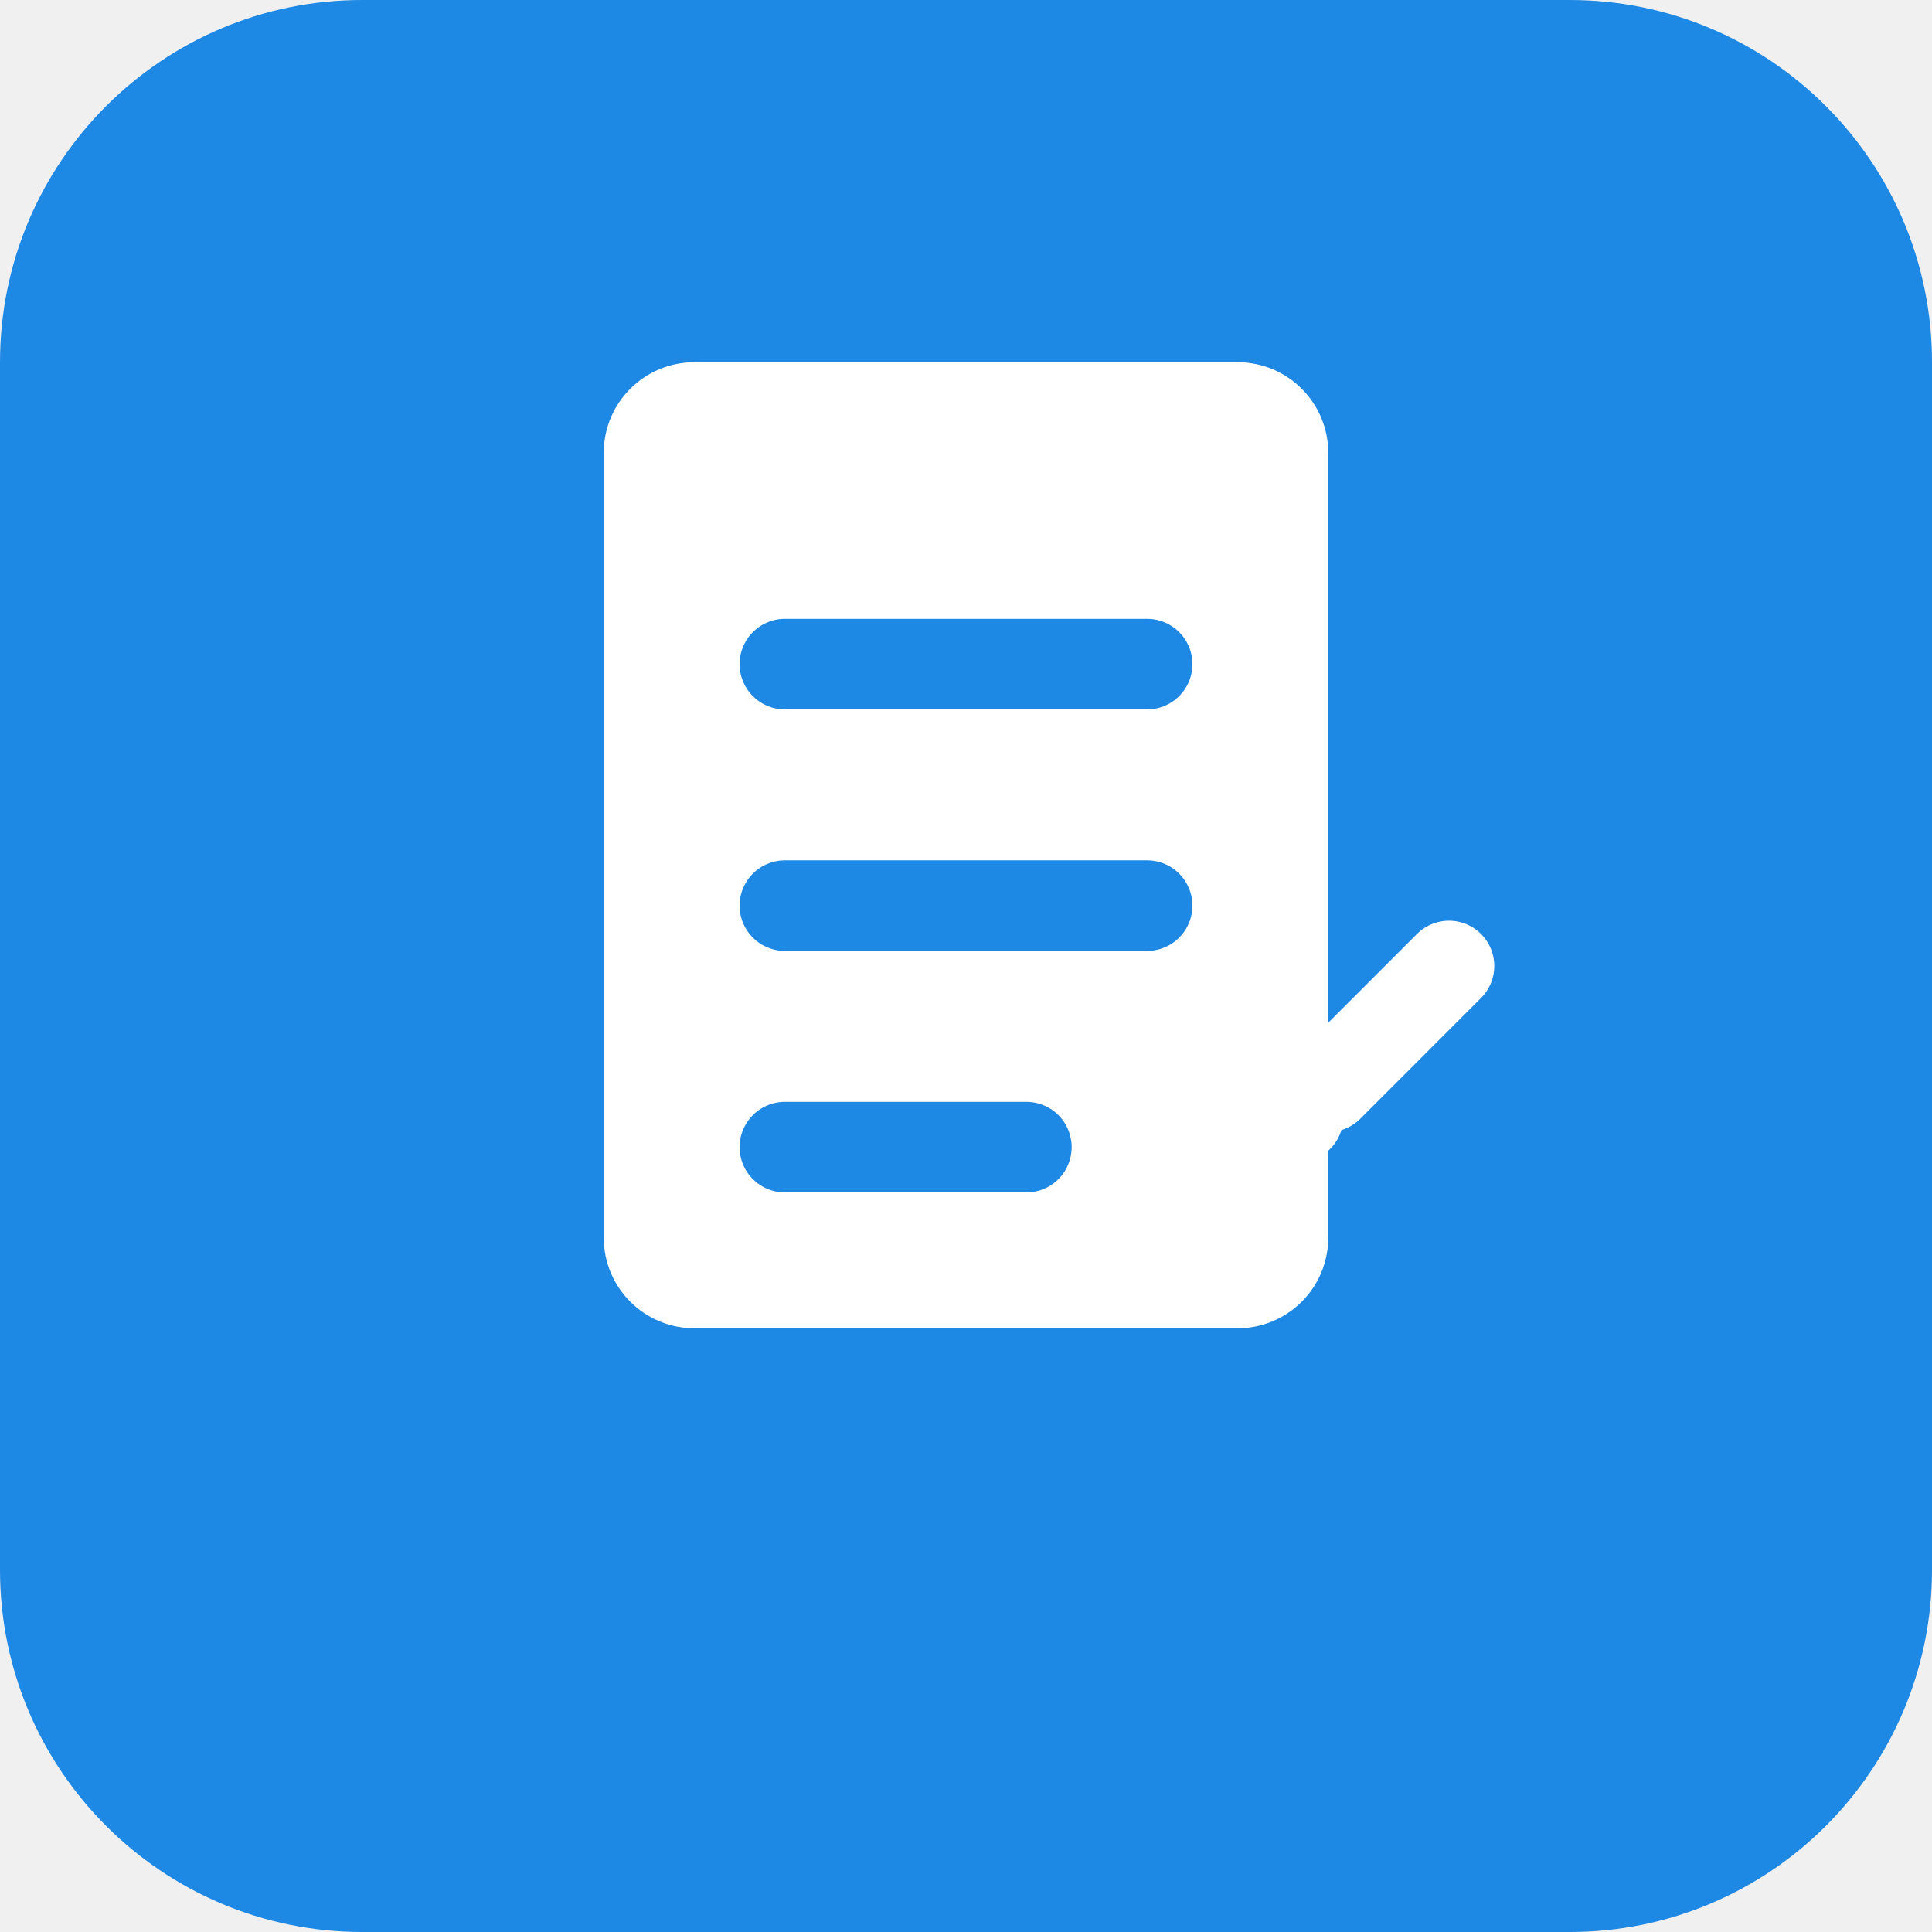
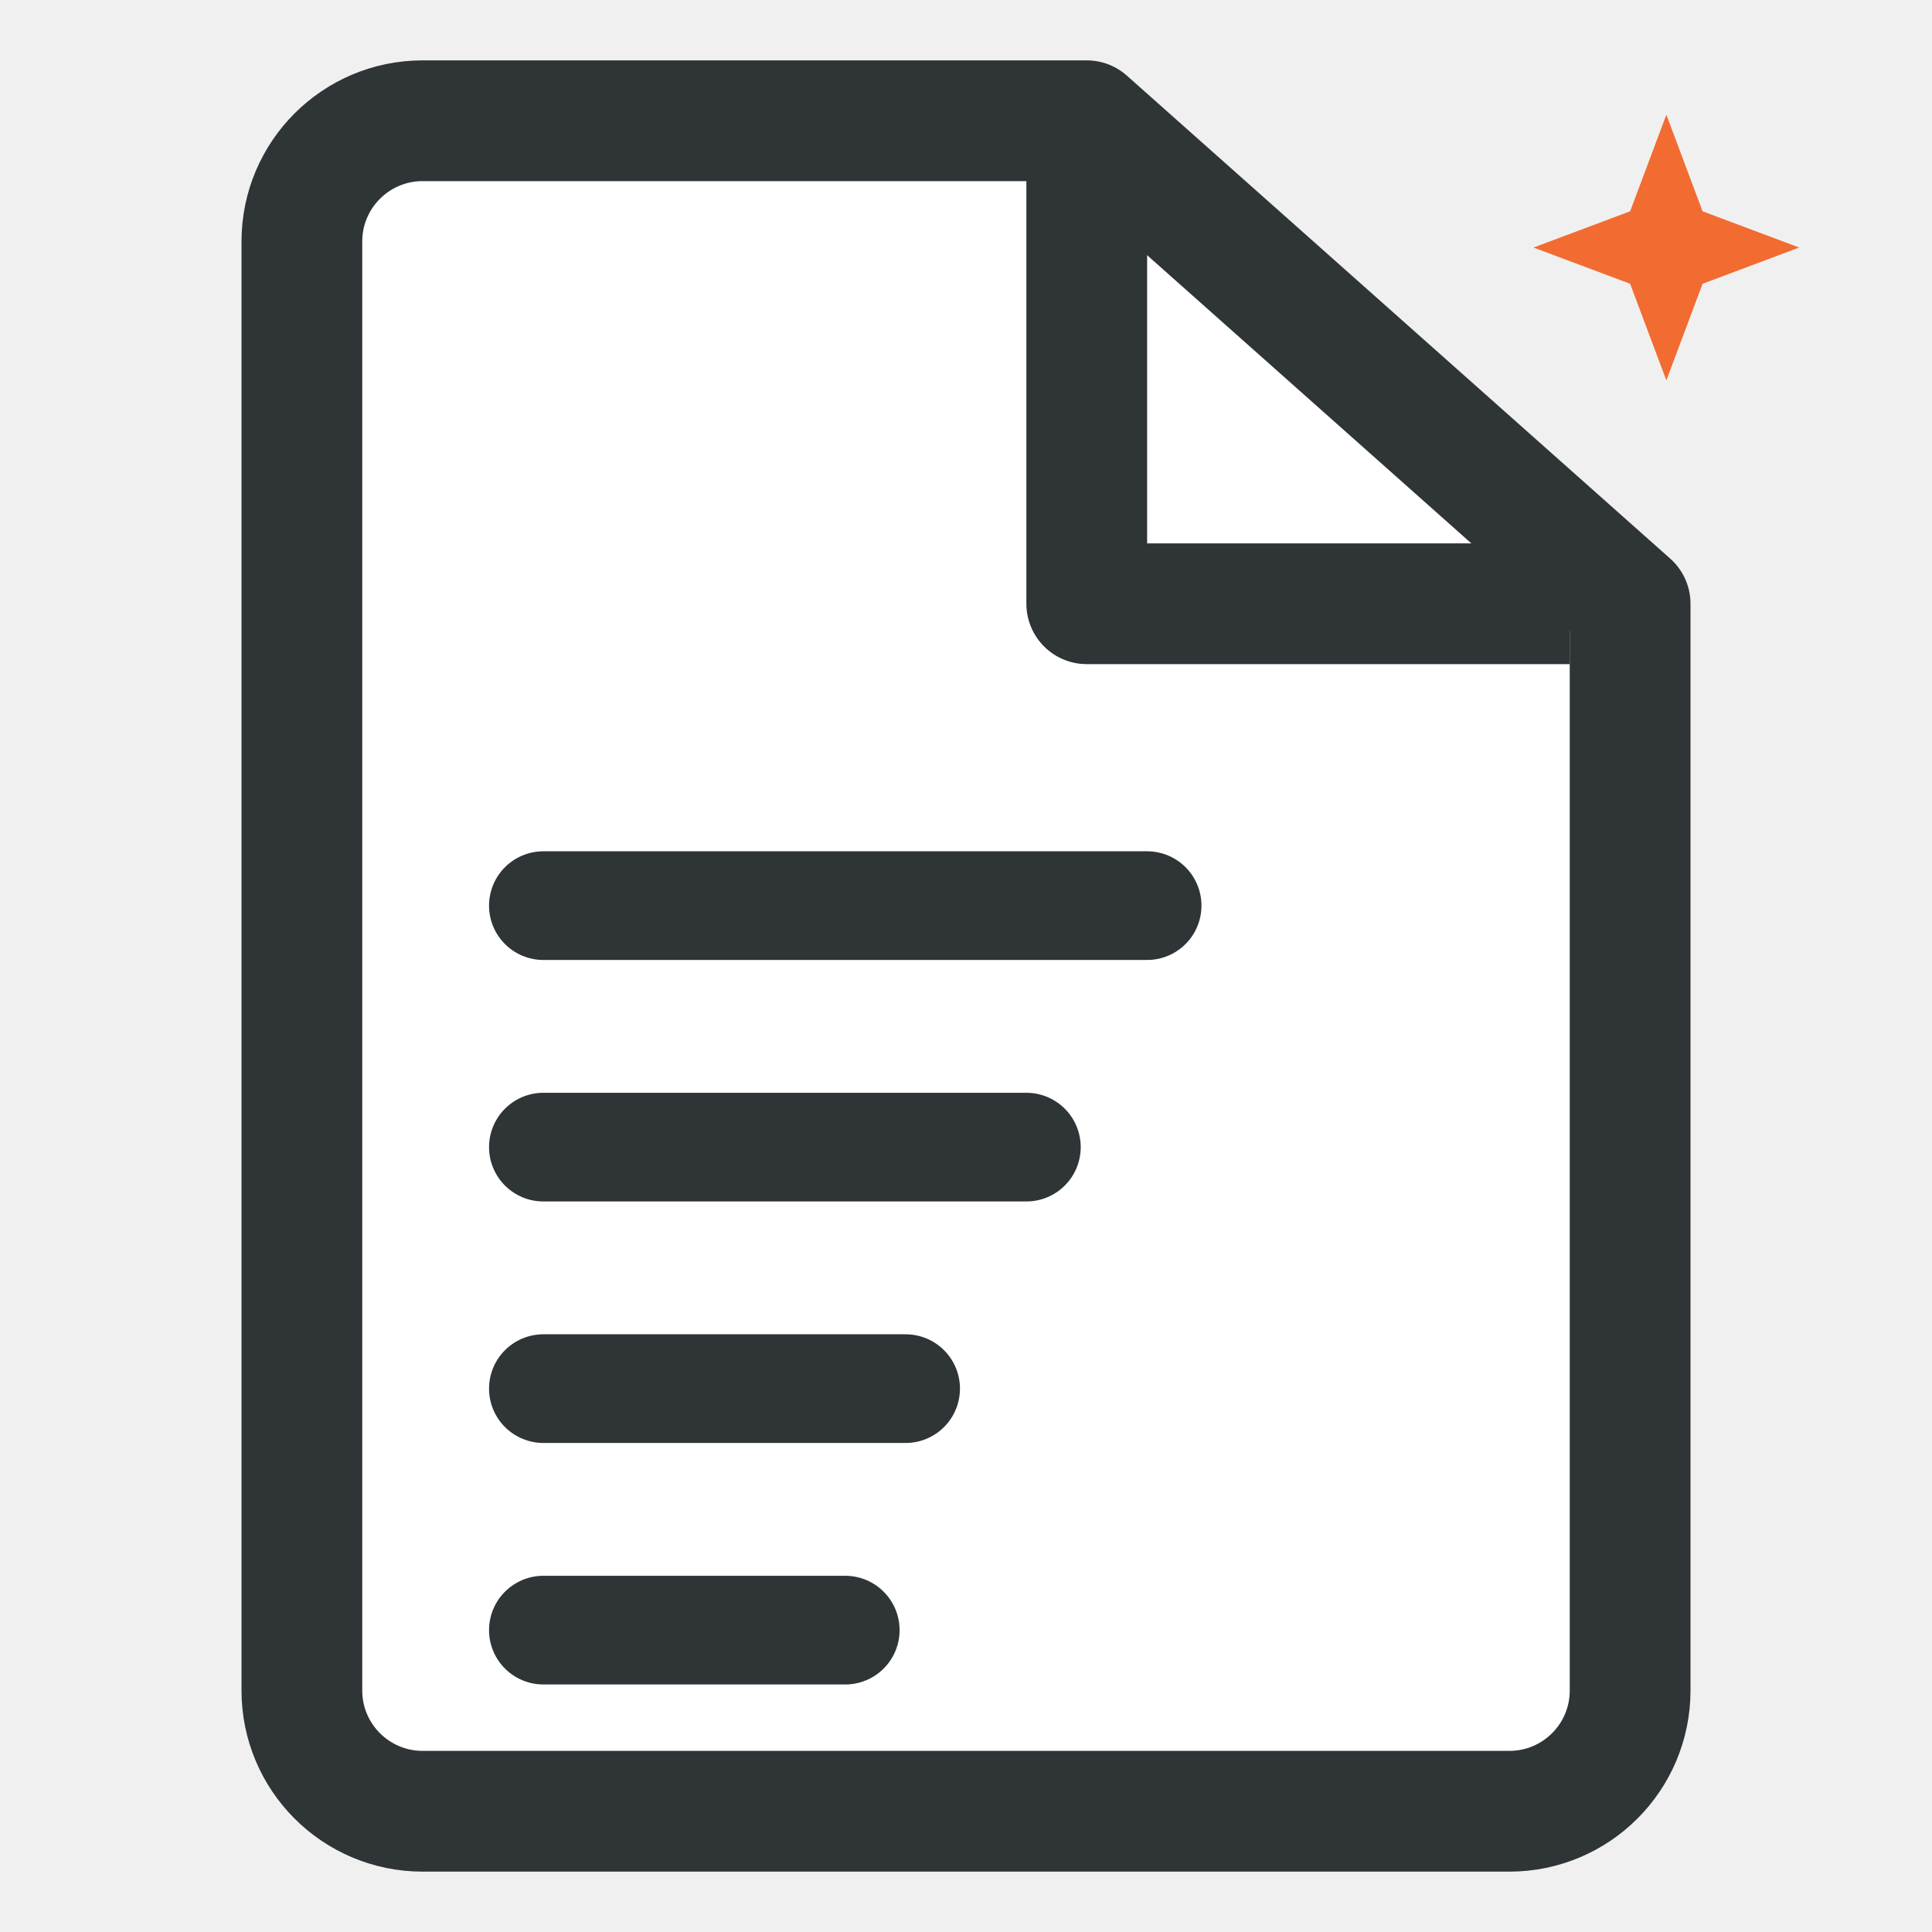
- <svg xmlns="http://www.w3.org/2000/svg" viewBox="0 0 32 32" fill="none">
-   <rect width="32" height="32" rx="6" fill="#1e88e5" />
-   <rect x="10" y="6" width="12" height="16" rx="1.5" fill="#fff" />
-   <path d="M13 11h6M13 15h6M13 19h4" stroke="#1e88e5" stroke-width="1.5" stroke-linecap="round" />
-   <path d="M22 18l2-2M20 20l1.5-1.5" stroke="#fff" stroke-width="1.5" stroke-linecap="round" />
+ <svg xmlns="http://www.w3.org/2000/svg" viewBox="0 0 32 32" fill="none" aria-label="PDF摘要">
+   <path d="M18 2H7a2 2 0 0 0-2 2v24a2 2 0 0 0 2 2h18a2 2 0 0 0 2-2V10L18 2z" fill="#fff" stroke="#2f3437" stroke-width="2" stroke-linejoin="round" />
+   <path d="M18 2v8h8" stroke="#2f3437" stroke-width="2" stroke-linejoin="round" />
+   <path d="M9 15h10M9 19h8M9 23h6" stroke="#2f3437" stroke-width="1.8" stroke-linecap="round" />
+   <path d="M9 27h5" stroke="#2f3437" stroke-width="1.8" stroke-linecap="round" />
+   <path d="M27 3.5l.6-1.6.6 1.6 1.6.6-1.6.6-.6 1.6-.6-1.6-1.6-.6 1.6-.6z" fill="#f26b30" />
</svg>
